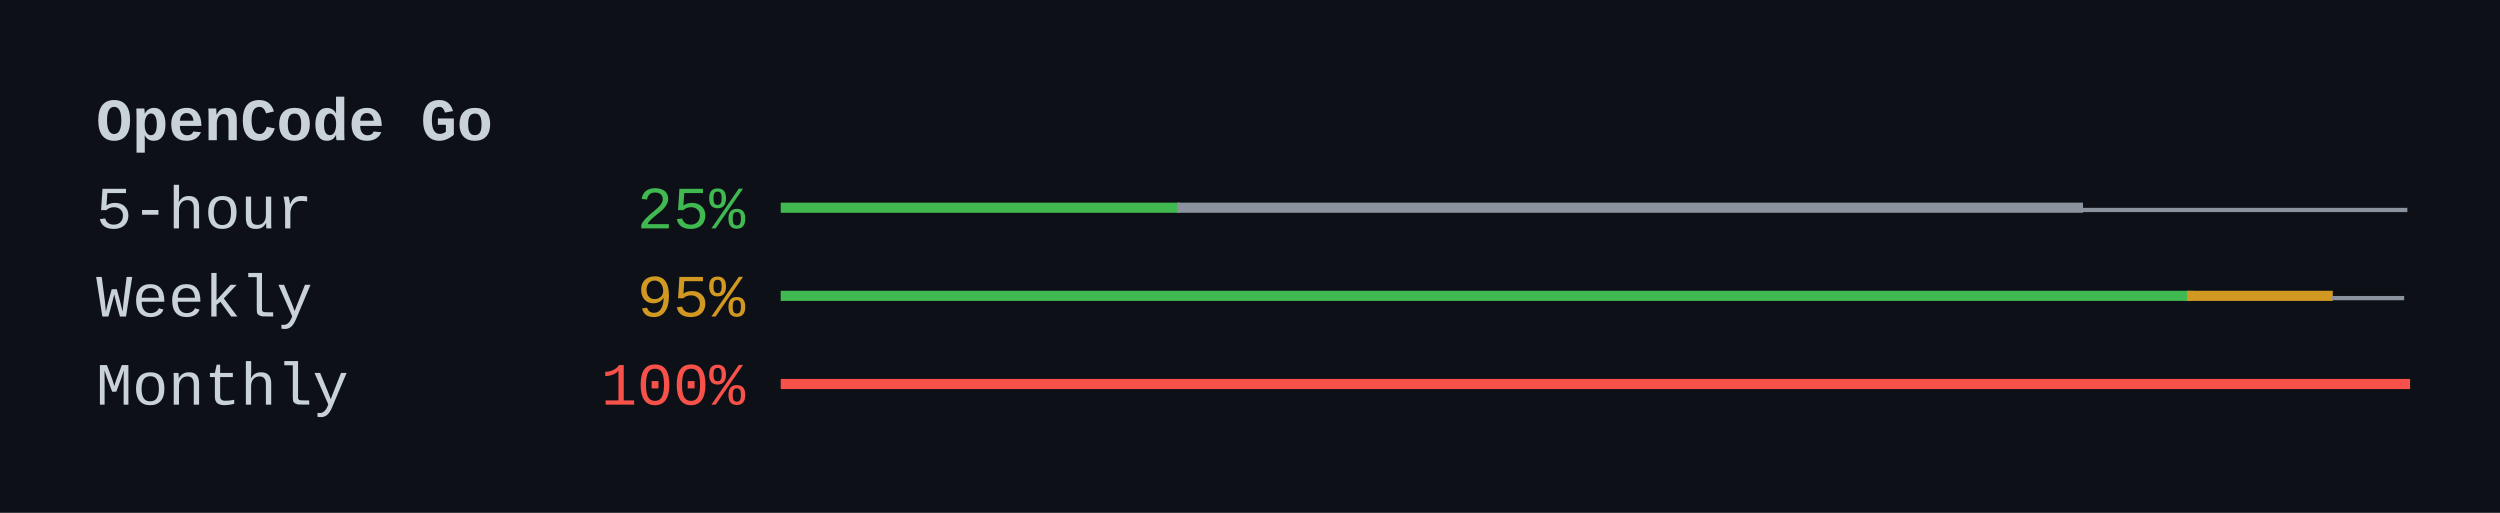
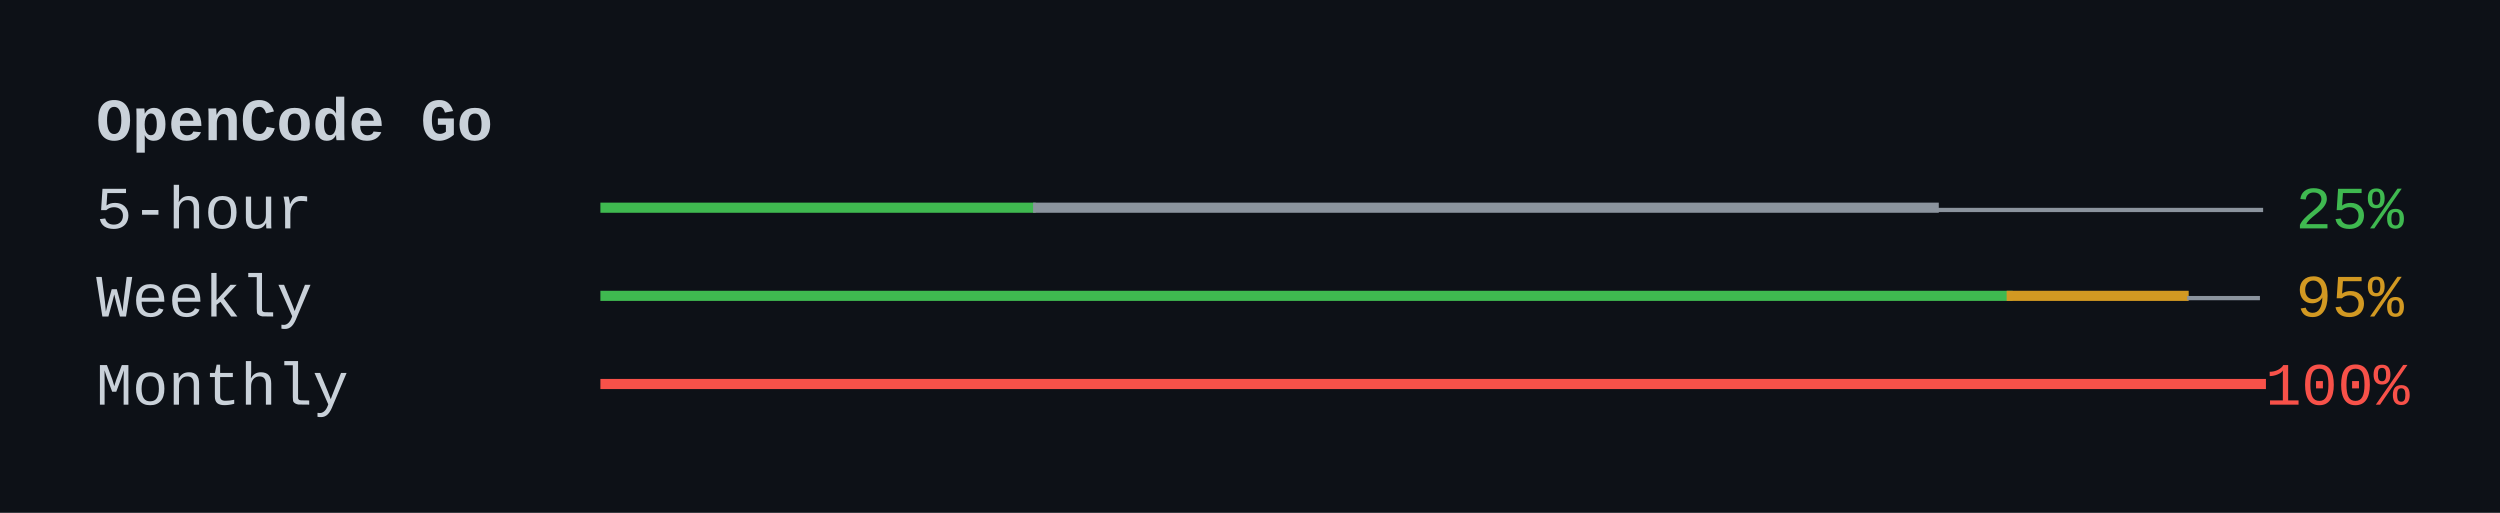
<svg xmlns="http://www.w3.org/2000/svg" width="624" height="128" viewBox="0 0 624 128" role="img" aria-labelledby="demo-title demo-desc">
  <rect width="624" height="128" fill="#0d1117" />
  <text x="24" y="35" fill="#c9d1d9" font-family="SFMono-Regular, Menlo, Monaco, Consolas, 'Liberation Mono', 'Courier New', monospace" font-size="15" font-weight="bold" xml:space="preserve">OpenCode Go</text>
  <text x="24" y="57" fill="#c9d1d9" font-family="SFMono-Regular, Menlo, Monaco, Consolas, 'Liberation Mono', 'Courier New', monospace" font-size="15" xml:space="preserve">5-hour</text>
-   <text x="150" y="57" fill="#3fb950" font-family="SFMono-Regular, Menlo, Monaco, Consolas, 'Liberation Mono', 'Courier New', monospace" font-size="15" xml:space="preserve"> 25% ━━━━━━━━━━━</text>
-   <text x="294" y="57" fill="#8b949e" font-family="SFMono-Regular, Menlo, Monaco, Consolas, 'Liberation Mono', 'Courier New', monospace" font-size="15" xml:space="preserve">━━━━━━━━━━━━━━━━━━━━━━━━━─────────</text>
+   <text x="150" y="57" fill="#3fb950" font-family="SFMono-Regular, Menlo, Monaco, Consolas, 'Liberation Mono', 'Courier New', monospace" font-size="15" xml:space="preserve">━━━━━━━━━━━━</text>
+   <text x="258" y="57" fill="#8b949e" font-family="SFMono-Regular, Menlo, Monaco, Consolas, 'Liberation Mono', 'Courier New', monospace" font-size="15" xml:space="preserve">━━━━━━━━━━━━━━━━━━━━━━━━━─────────</text>
+   <text x="564" y="57" fill="#3fb950" font-family="SFMono-Regular, Menlo, Monaco, Consolas, 'Liberation Mono', 'Courier New', monospace" font-size="15" xml:space="preserve"> 25%</text>
  <text x="24" y="79" fill="#c9d1d9" font-family="SFMono-Regular, Menlo, Monaco, Consolas, 'Liberation Mono', 'Courier New', monospace" font-size="15" xml:space="preserve">Weekly</text>
-   <text x="150" y="79" fill="#d29922" font-family="SFMono-Regular, Menlo, Monaco, Consolas, 'Liberation Mono', 'Courier New', monospace" font-size="15" xml:space="preserve"> 95%</text>
-   <text x="195" y="79" fill="#3fb950" font-family="SFMono-Regular, Menlo, Monaco, Consolas, 'Liberation Mono', 'Courier New', monospace" font-size="15" xml:space="preserve">━━━━━━━━━━━━━━━━━━━━━━━━━━━━━━━━━━━━━━━</text>
-   <text x="546" y="79" fill="#d29922" font-family="SFMono-Regular, Menlo, Monaco, Consolas, 'Liberation Mono', 'Courier New', monospace" font-size="15" xml:space="preserve">━━━━</text>
-   <text x="582" y="79" fill="#8b949e" font-family="SFMono-Regular, Menlo, Monaco, Consolas, 'Liberation Mono', 'Courier New', monospace" font-size="15" xml:space="preserve">──</text>
+   <text x="150" y="79" fill="#3fb950" font-family="SFMono-Regular, Menlo, Monaco, Consolas, 'Liberation Mono', 'Courier New', monospace" font-size="15" xml:space="preserve">━━━━━━━━━━━━━━━━━━━━━━━━━━━━━━━━━━━━━━━</text>
+   <text x="501" y="79" fill="#d29922" font-family="SFMono-Regular, Menlo, Monaco, Consolas, 'Liberation Mono', 'Courier New', monospace" font-size="15" xml:space="preserve">━━━━━</text>
+   <text x="546" y="79" fill="#8b949e" font-family="SFMono-Regular, Menlo, Monaco, Consolas, 'Liberation Mono', 'Courier New', monospace" font-size="15" xml:space="preserve">──</text>
+   <text x="564" y="79" fill="#d29922" font-family="SFMono-Regular, Menlo, Monaco, Consolas, 'Liberation Mono', 'Courier New', monospace" font-size="15" xml:space="preserve"> 95%</text>
  <text x="24" y="101" fill="#c9d1d9" font-family="SFMono-Regular, Menlo, Monaco, Consolas, 'Liberation Mono', 'Courier New', monospace" font-size="15" xml:space="preserve">Monthly</text>
-   <text x="150" y="101" fill="#f85149" font-family="SFMono-Regular, Menlo, Monaco, Consolas, 'Liberation Mono', 'Courier New', monospace" font-size="15" xml:space="preserve">100% ━━━━━━━━━━━━━━━━━━━━━━━━━━━━━━━━━━━━━━━━━━━━━</text>
+   <text x="150" y="101" fill="#f85149" font-family="SFMono-Regular, Menlo, Monaco, Consolas, 'Liberation Mono', 'Courier New', monospace" font-size="15" xml:space="preserve">━━━━━━━━━━━━━━━━━━━━━━━━━━━━━━━━━━━━━━━━━━━━━━100%</text>
</svg>
